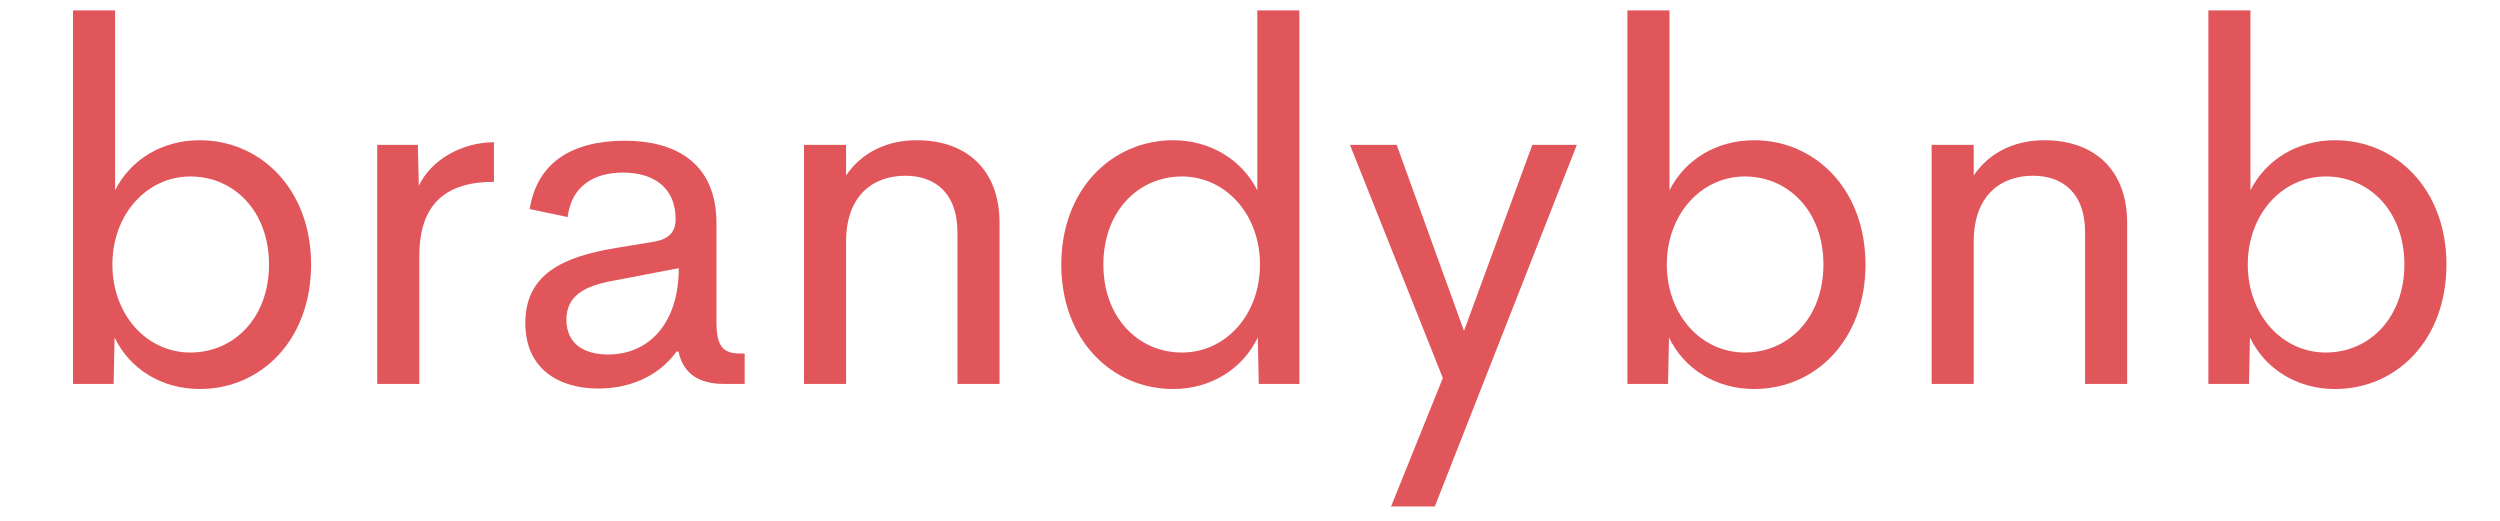
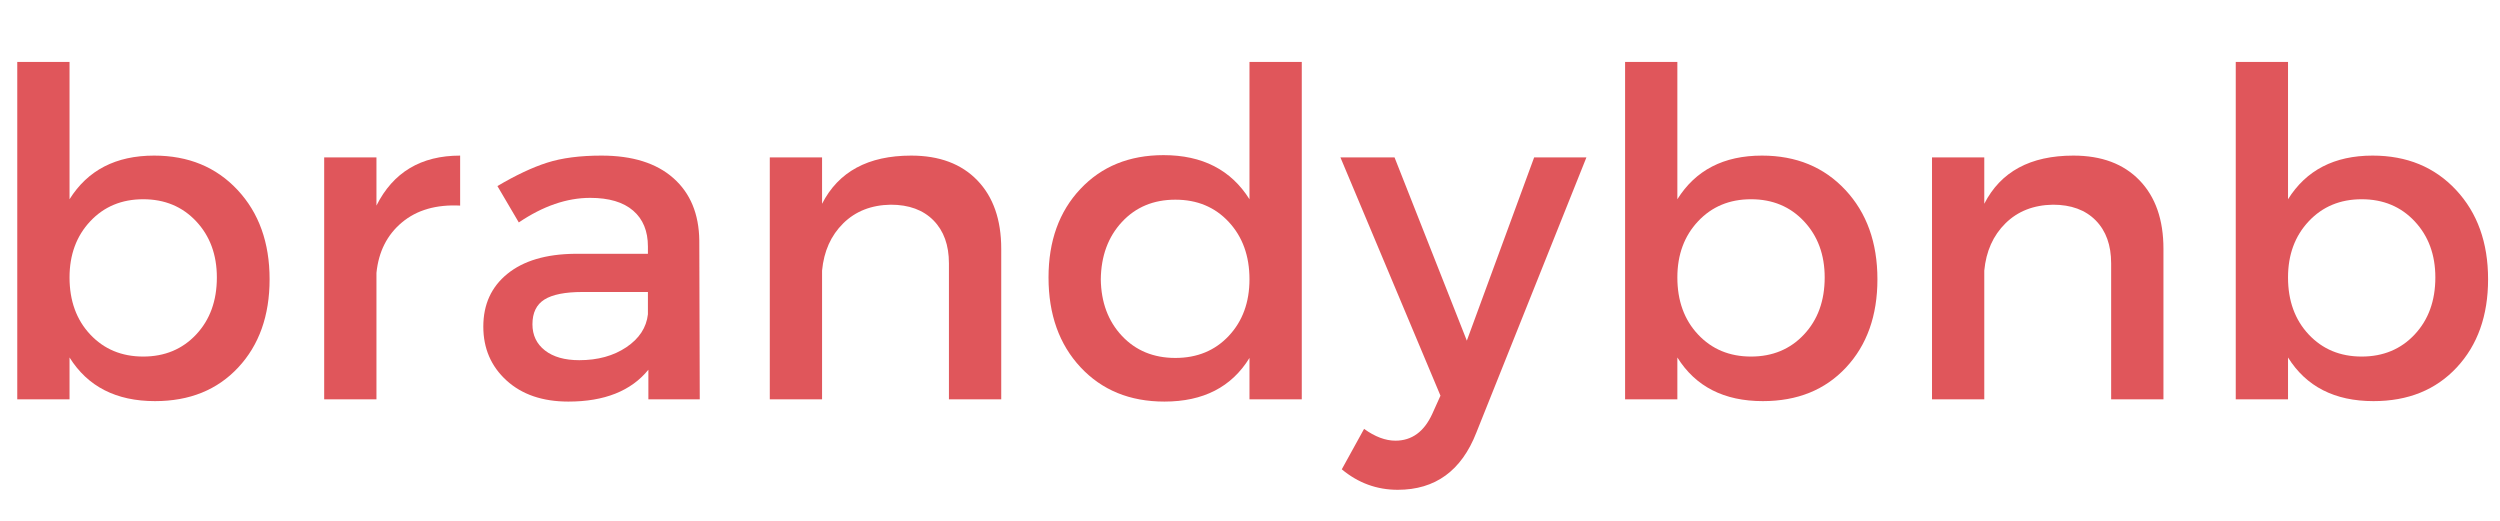
<svg xmlns="http://www.w3.org/2000/svg" xmlns:xlink="http://www.w3.org/1999/xlink" width="1440pt" height="300pt" viewBox="0 0 1440 300" version="1.2">
  <defs>
    <g>
      <symbol overflow="visible" id="glyph0-0">
-         <path style="stroke:none;" d="M 97.629 -140.352 C 75.918 -140.352 57.711 -129.145 48.887 -111.496 L 48.887 -215.152 L 24.652 -215.152 L 24.652 0 L 48.043 0 L 48.605 -26.754 C 57.289 -8.543 75.777 2.941 97.629 2.941 C 132.93 2.941 161.781 -25.215 161.781 -68.773 C 161.781 -112.199 132.648 -140.352 97.629 -140.352 Z M 92.309 -18.07 C 67.094 -18.07 47.344 -39.781 47.344 -68.773 C 47.344 -97.77 67.234 -119.48 92.309 -119.48 C 117.379 -119.48 137.551 -99.449 137.551 -68.773 C 137.551 -38.098 117.379 -18.07 92.309 -18.07 Z M 92.309 -18.07 " />
+         <path style="stroke:none;" d="M 0 0 L 0 -183.328 L 130.953 -183.328 L 130.953 0 Z M 65.469 -103.453 L 110 -170.234 L 20.953 -170.234 Z M 73.328 -91.672 L 117.859 -24.875 L 117.859 -158.453 Z M 20.953 -13.094 L 110 -13.094 L 65.469 -79.875 Z M 13.094 -158.453 L 13.094 -24.875 L 57.625 -91.672 Z M 13.094 -158.453 " />
      </symbol>
      <symbol overflow="visible" id="glyph0-1">
-         <path style="stroke:none;" d="M 56.449 2.66 C 73.258 2.66 90.348 -3.363 101.551 -18.629 L 102.672 -18.629 C 105.336 -5.742 114.719 0 128.727 0 L 140.773 0 L 140.773 -17.508 L 138.531 -17.508 C 128.867 -17.508 124.523 -20.73 124.523 -35.578 L 124.523 -92.449 C 124.523 -128.586 99.312 -140.07 71.719 -140.07 C 41.18 -140.07 21.152 -127.324 16.949 -100.711 L 38.801 -96.09 C 41.043 -114.438 54.488 -121.723 70.598 -121.723 C 86.426 -121.723 100.992 -114.719 100.992 -94.688 C 100.992 -87.684 97.211 -83.484 88.805 -81.941 L 66.535 -78.301 C 36.559 -73.258 14.426 -63.594 14.426 -35.02 C 14.426 -8.684 33.617 2.66 56.449 2.66 Z M 62.051 -16.949 C 48.746 -16.949 38.098 -22.691 38.098 -36.98 C 38.098 -50.566 48.043 -56.59 66.395 -59.672 L 102.812 -66.676 C 102.812 -35.438 86.145 -16.949 62.051 -16.949 Z M 62.051 -16.949 " />
+         <path style="stroke:none;" d="M 102.406 -140.375 C 122.133 -140.375 138.148 -133.781 150.453 -120.594 C 162.766 -107.414 168.922 -90.266 168.922 -69.141 C 168.922 -48.191 162.895 -31.254 150.844 -18.328 C 138.801 -5.41 122.828 1.047 102.922 1.047 C 80.578 1.047 64.164 -7.332 53.688 -24.094 L 53.688 0 L 23.578 0 L 23.578 -194.328 L 53.688 -194.328 L 53.688 -115.234 C 64.164 -131.992 80.406 -140.375 102.406 -140.375 Z M 65.609 -37.328 C 73.555 -28.859 83.727 -24.625 96.125 -24.625 C 108.52 -24.625 118.688 -28.859 126.625 -37.328 C 134.57 -45.797 138.547 -56.75 138.547 -70.188 C 138.547 -83.281 134.57 -94.062 126.625 -102.531 C 118.688 -111 108.52 -115.234 96.125 -115.234 C 83.727 -115.234 73.555 -111 65.609 -102.531 C 57.66 -94.062 53.688 -83.281 53.688 -70.188 C 53.688 -56.75 57.66 -45.797 65.609 -37.328 Z M 65.609 -37.328 " />
      </symbol>
      <symbol overflow="visible" id="glyph0-2">
-         <path style="stroke:none;" d="M 126.344 -215.152 L 126.344 -111.496 C 117.52 -129.145 99.172 -140.352 77.879 -140.352 C 42.723 -140.352 13.445 -112.199 13.445 -68.773 C 13.445 -25.215 42.582 2.941 77.879 2.941 C 99.449 2.941 117.941 -8.543 126.625 -26.754 L 127.184 0 L 150.578 0 L 150.578 -215.152 Z M 82.922 -18.07 C 57.852 -18.07 37.68 -38.098 37.68 -68.773 C 37.68 -99.449 57.852 -119.48 82.922 -119.48 C 107.996 -119.48 127.887 -97.77 127.887 -68.773 C 127.887 -39.781 108.137 -18.07 82.922 -18.07 Z M 82.922 -18.07 " />
+         <path style="stroke:none;" d="M 52.375 -139.328 L 52.375 -111.578 C 61.977 -130.773 78.047 -140.375 100.578 -140.375 L 100.578 -111.578 C 86.773 -112.273 75.598 -109.039 67.047 -101.875 C 58.492 -94.719 53.602 -85.031 52.375 -72.812 L 52.375 0 L 22.266 0 L 22.266 -139.328 Z M 52.375 -139.328 " />
      </symbol>
-       <symbol overflow="visible" id="glyph1-0">
-         <path style="stroke:none;" d="M 48.605 -114.16 L 48.043 -137.691 L 24.652 -137.691 L 24.652 0 L 48.887 0 L 48.887 -73.539 C 48.887 -104.492 64.992 -116.398 91.887 -116.398 L 91.887 -139.23 C 72.559 -138.953 55.75 -128.867 48.605 -114.16 Z M 48.605 -114.16 " />
+       <symbol overflow="visible" id="glyph0-3">
+         <path style="stroke:none;" d="M 105.812 0 L 105.812 -17.031 C 95.852 -4.801 80.488 1.312 59.719 1.312 C 44.875 1.312 33 -2.742 24.094 -10.859 C 15.188 -18.984 10.734 -29.332 10.734 -41.906 C 10.734 -54.656 15.359 -64.781 24.609 -72.281 C 33.867 -79.789 46.789 -83.633 63.375 -83.812 L 105.547 -83.812 L 105.547 -88 C 105.547 -96.906 102.707 -103.801 97.031 -108.688 C 91.363 -113.582 83.113 -116.031 72.281 -116.031 C 58.844 -116.031 45.141 -111.312 31.172 -101.875 L 18.859 -122.828 C 29.504 -129.117 39.062 -133.613 47.531 -136.312 C 56 -139.02 66.43 -140.375 78.828 -140.375 C 96.641 -140.375 110.43 -136.051 120.203 -127.406 C 129.984 -118.77 134.961 -106.77 135.141 -91.406 L 135.406 0 Z M 66 -22.531 C 76.656 -22.531 85.691 -25.016 93.109 -29.984 C 100.523 -34.961 104.672 -41.289 105.547 -48.969 L 105.547 -61.812 L 67.828 -61.812 C 57.879 -61.812 50.594 -60.367 45.969 -57.484 C 41.344 -54.609 39.031 -49.852 39.031 -43.219 C 39.031 -36.926 41.426 -31.906 46.219 -28.156 C 51.02 -24.406 57.613 -22.531 66 -22.531 Z M 66 -22.531 " />
      </symbol>
-       <symbol overflow="visible" id="glyph1-1">
-         <path style="stroke:none;" d="M 89.645 -140.352 C 71.855 -140.352 57.57 -132.93 48.887 -120.043 L 48.887 -137.691 L 24.652 -137.691 L 24.652 0 L 48.887 0 L 48.887 -82.363 C 49.023 -108.277 64.152 -119.902 83.062 -119.902 C 99.172 -119.902 113.039 -110.797 113.039 -87.266 L 113.039 0 L 137.27 0 L 137.27 -92.727 C 137.27 -123.684 117.941 -140.352 89.645 -140.352 Z M 89.645 -140.352 " />
+       <symbol overflow="visible" id="glyph0-4">
+         <path style="stroke:none;" d="M 103.719 -140.375 C 119.957 -140.375 132.66 -135.613 141.828 -126.094 C 150.992 -116.582 155.578 -103.445 155.578 -86.688 L 155.578 0 L 125.453 0 L 125.453 -78.312 C 125.453 -88.789 122.484 -97.039 116.547 -103.062 C 110.609 -109.082 102.398 -112.094 91.922 -112.094 C 80.754 -111.914 71.633 -108.332 64.562 -101.344 C 57.488 -94.363 53.426 -85.289 52.375 -74.125 L 52.375 0 L 22.266 0 L 22.266 -139.328 L 52.375 -139.328 L 52.375 -112.625 C 61.812 -131.125 78.926 -140.375 103.719 -140.375 Z M 103.719 -140.375 " />
      </symbol>
-       <symbol overflow="visible" id="glyph1-2">
-         <path style="stroke:none;" d="M 109.535 -137.691 L 70.176 -30.535 L 31.375 -137.691 L 4.48 -137.691 L 57.988 -3.363 L 28.156 70.598 L 53.367 70.598 L 135.168 -137.691 Z M 109.535 -137.691 " />
+       <symbol overflow="visible" id="glyph0-5">
+         <path style="stroke:none;" d="M 155.047 -194.328 L 155.047 0 L 124.922 0 L 124.922 -23.828 C 114.629 -7.066 98.305 1.312 75.953 1.312 C 56.047 1.312 39.938 -5.273 27.625 -18.453 C 15.32 -31.641 9.172 -48.883 9.172 -70.188 C 9.172 -91.145 15.281 -108.125 27.5 -121.125 C 39.719 -134.133 55.691 -140.641 75.422 -140.641 C 97.773 -140.641 114.273 -132.172 124.922 -115.234 L 124.922 -194.328 Z M 51.453 -36.531 C 59.398 -28.062 69.66 -23.828 82.234 -23.828 C 94.805 -23.828 105.062 -28.062 113 -36.531 C 120.945 -45 124.922 -55.867 124.922 -69.141 C 124.922 -82.586 120.945 -93.586 113 -102.141 C 105.062 -110.703 94.805 -114.984 82.234 -114.984 C 69.66 -114.984 59.398 -110.703 51.453 -102.141 C 43.516 -93.586 39.457 -82.586 39.281 -69.141 C 39.457 -55.867 43.516 -45 51.453 -36.531 Z M 51.453 -36.531 " />
+       </symbol>
+       <symbol overflow="visible" id="glyph0-6">
+         <path style="stroke:none;" d="M 140.375 -139.328 L 77 19.125 C 68.445 41.125 53.344 52.125 31.688 52.125 C 19.645 52.125 8.906 48.191 -0.531 40.328 L 12.312 17.031 C 18.594 21.562 24.613 23.828 30.375 23.828 C 39.812 23.828 46.883 18.676 51.594 8.375 L 56.312 -2.094 L -1.312 -139.328 L 29.859 -139.328 L 71.5 -33.781 L 110.266 -139.328 Z M 140.375 -139.328 " />
      </symbol>
    </g>
  </defs>
  <g id="surface1">
    <g style="fill:rgb(87.839%,33.73%,35.689%);fill-opacity:1;">
-       <use xlink:href="#glyph0-0" x="17.402" y="221.128" />
+       <use xlink:href="#glyph0-1" x="-13.635" y="230" />
    </g>
    <g style="fill:rgb(87.839%,33.73%,35.689%);fill-opacity:1;">
-       <use xlink:href="#glyph1-0" x="192.632" y="221.128" />
+       <use xlink:href="#glyph0-2" x="164.463" y="230" />
    </g>
    <g style="fill:rgb(87.839%,33.73%,35.689%);fill-opacity:1;">
-       <use xlink:href="#glyph0-1" x="288.161" y="221.128" />
+       <use xlink:href="#glyph0-3" x="267.654" y="230" />
    </g>
    <g style="fill:rgb(87.839%,33.73%,35.689%);fill-opacity:1;">
-       <use xlink:href="#glyph1-1" x="438.459" y="221.128" />
+       <use xlink:href="#glyph0-4" x="421.132" y="230" />
    </g>
    <g style="fill:rgb(87.839%,33.73%,35.689%);fill-opacity:1;">
-       <use xlink:href="#glyph0-2" x="597.861" y="221.128" />
+       <use xlink:href="#glyph0-5" x="594.777" y="230" />
    </g>
    <g style="fill:rgb(87.839%,33.73%,35.689%);fill-opacity:1;">
-       <use xlink:href="#glyph1-2" x="773.091" y="221.128" />
+       <use xlink:href="#glyph0-6" x="773.398" y="230" />
    </g>
    <g style="fill:rgb(87.839%,33.73%,35.689%);fill-opacity:1;">
-       <use xlink:href="#glyph0-0" x="912.742" y="221.128" />
+       <use xlink:href="#glyph0-1" x="912.472" y="230" />
    </g>
    <g style="fill:rgb(87.839%,33.73%,35.689%);fill-opacity:1;">
-       <use xlink:href="#glyph1-1" x="1087.972" y="221.128" />
+       <use xlink:href="#glyph0-4" x="1090.569" y="230" />
    </g>
    <g style="fill:rgb(87.839%,33.73%,35.689%);fill-opacity:1;">
-       <use xlink:href="#glyph0-0" x="1247.374" y="221.128" />
+       <use xlink:href="#glyph0-1" x="1264.214" y="230" />
    </g>
  </g>
</svg>
